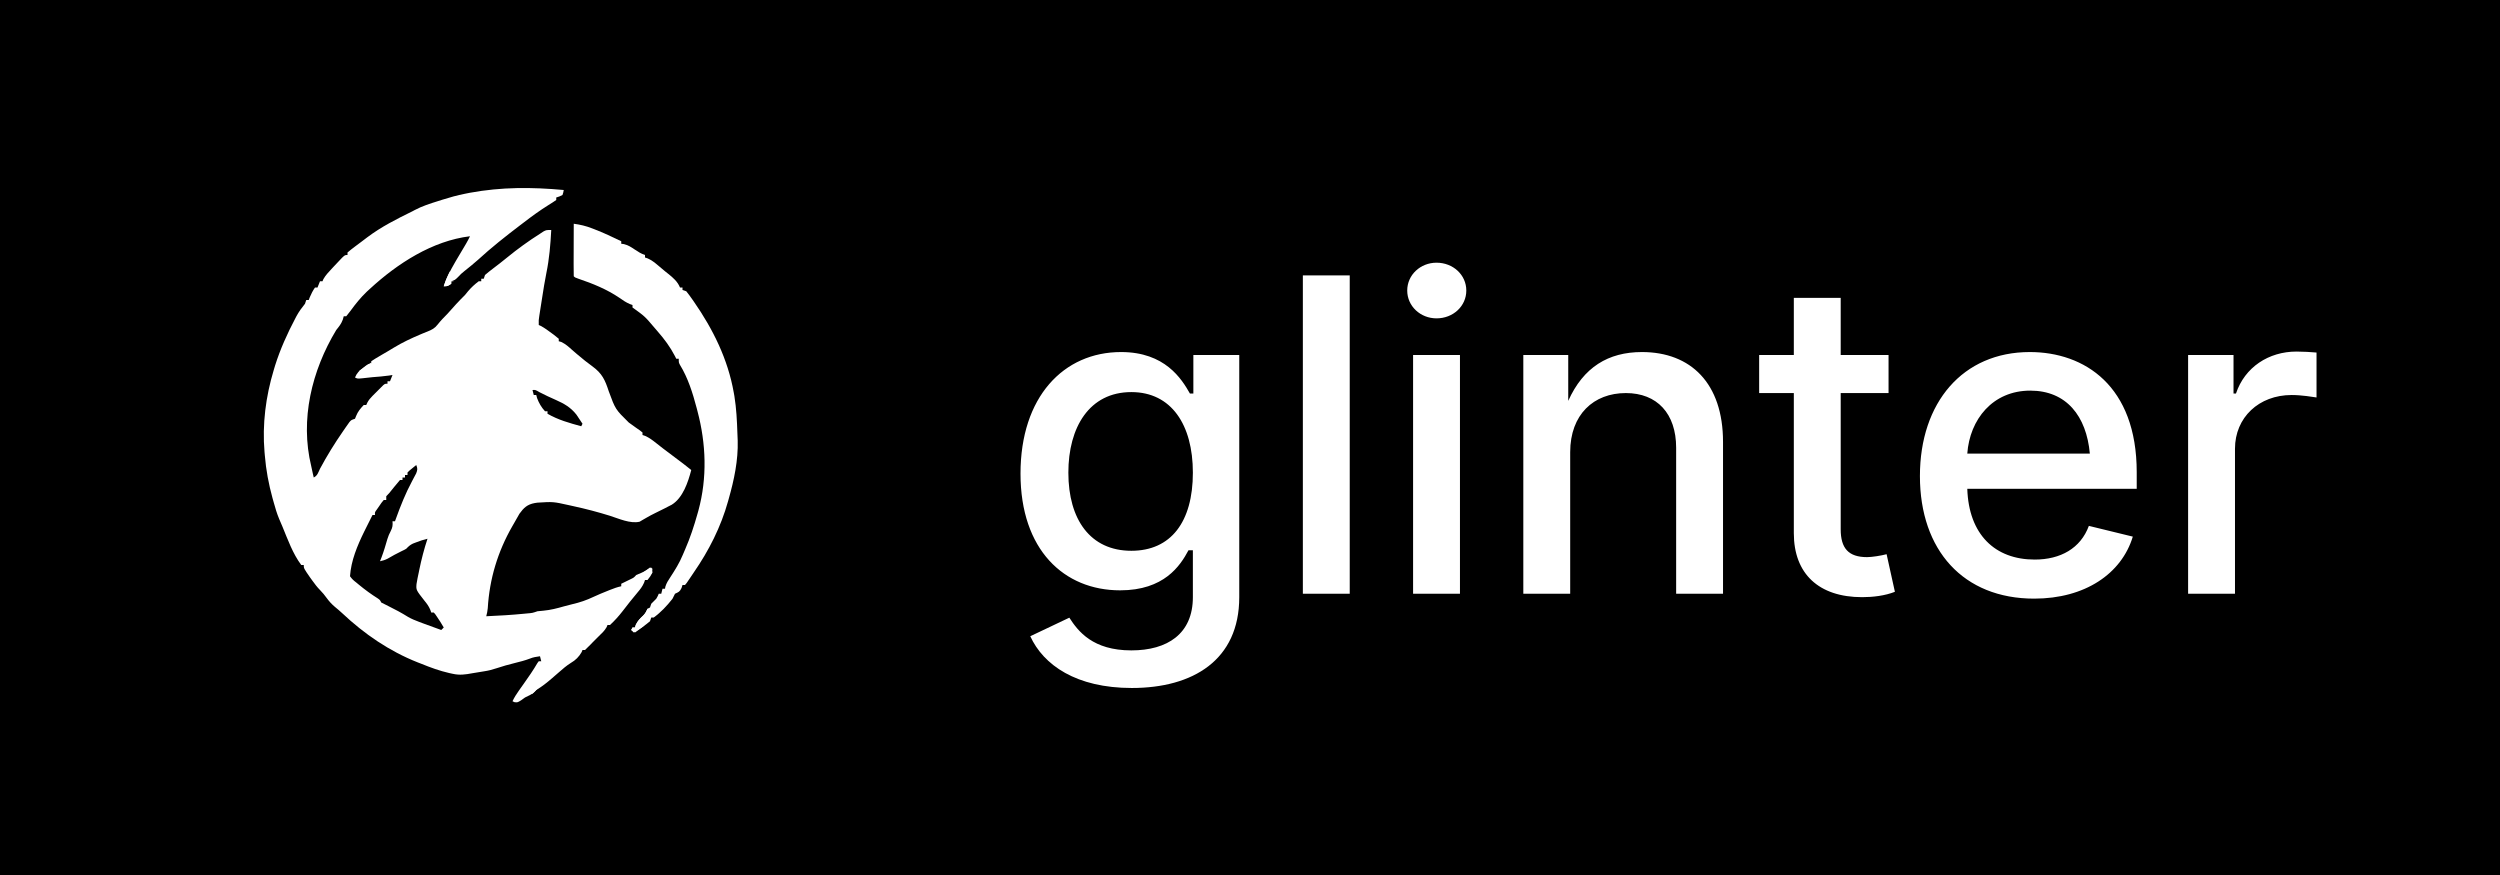
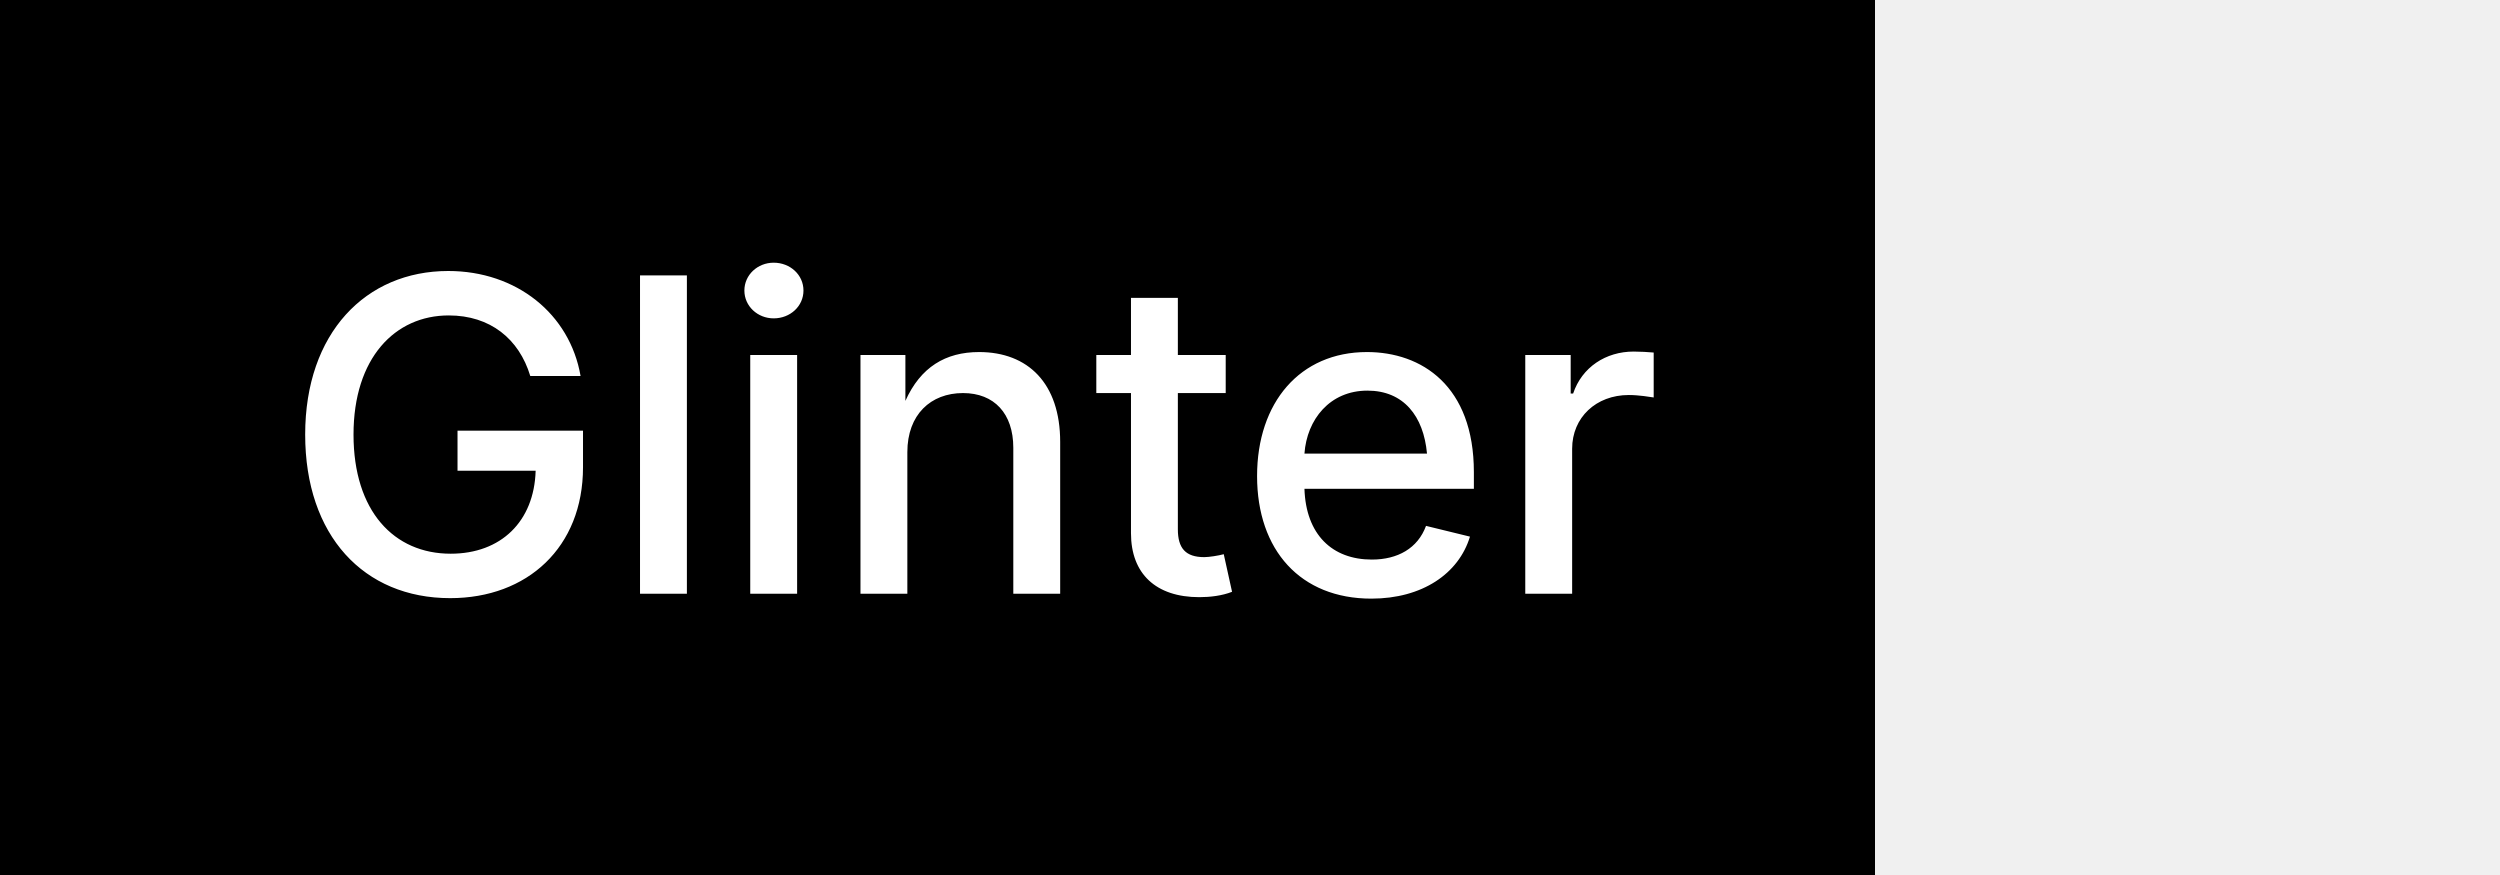
<svg xmlns="http://www.w3.org/2000/svg" width="80" height="28" viewBox="0 0 80 28">
-   <rect fill="#000" width="80" height="28" />
-   <g transform="translate(6, 4) scale(0.04)">
-     <path fill="#fff" d="M301 52c-.34 1.922-.34 1.922-1 4-2.562 1.25-2.562 1.25-5 2v2a115 115 0 0 1-6.25 4.063C281.879 68.359 275.417 73.046 269 78l-3.074 2.332c-11.517 8.769-22.888 17.745-33.551 27.543-3.5 3.132-7.16 6.056-10.832 8.984-2.638 2.15-2.638 2.15-5.18 4.844C214 124 214 124 211 125v2c-3 2-3 2-6 2 2.089-6.748 5.308-12.639 8.813-18.75l1.055-1.841a582 582 0 0 1 7.905-13.323c1.171-1.991 2.22-4.008 3.227-6.086-30.164 3.65-58.142 21.889-80 42l-2.59 2.371c-4.954 4.745-9.11 9.93-13.138 15.465-1.047 1.421-2.155 2.797-3.272 4.164h-2l-.75 2.688c-1.328 3.519-2.909 5.386-5.25 8.312-19.602 32.444-29.122 71.623-20 109q.597 2.75 1.188 5.5L101 282c3.035-1.517 3.536-3.962 5-7 5.584-10.416 11.763-20.418 18.5-30.125.6-.87 1.198-1.742 1.816-2.64l1.715-2.43 1.518-2.157C131 236 131 236 134 235l.875-2.187c1.476-3.69 3.418-5.903 6.125-8.813h2l.814-1.798c1.189-2.207 2.393-3.667 4.155-5.436l1.73-1.739 1.801-1.777 1.8-1.824 1.731-1.723 1.58-1.573C158 207 158 207 160 207v-2h2l2-5-2.75.438c-4.396.631-8.808.96-13.234 1.304-2.726.233-5.428.542-8.141.883C136 203 136 203 134 202c1.472-3.615 3.415-5.406 6.5-7.75l2.406-1.86C145 191 145 191 147 191v-2a115 115 0 0 1 6.75-4.187l2.076-1.215q2.1-1.227 4.204-2.446a288 288 0 0 0 5.075-3.054c6.807-4.14 13.813-7.42 21.133-10.52l1.89-.8q1.89-.786 3.799-1.528c3.499-1.397 5.915-2.604 8.198-5.625 2.454-3.099 5.075-5.825 7.875-8.625 2.3-2.535 4.579-5.088 6.86-7.64 2.301-2.538 4.718-4.938 7.14-7.36l2.438-3c2.687-3.147 5.268-5.511 8.562-8h2v-2h2l1-3a115 115 0 0 1 6.125-4.937l3.855-2.961 2.018-1.546a285 285 0 0 0 5.74-4.595A268 268 0 0 1 282 87l2.68-1.777C287 84 287 84 291 84c-.624 11.57-1.546 23.057-3.902 34.426-1.337 6.559-2.357 13.168-3.385 19.78-.34 2.186-.687 4.371-1.033 6.556l-.657 4.199-.596 3.806c-.514 3.35-.514 3.35-.427 7.233l1.61.719c3.087 1.655 5.843 3.686 8.64 5.781l1.68 1.223c1.396 1.042 2.738 2.154 4.07 3.277v2l2 .563c3.493 1.673 5.853 3.8 8.707 6.386 2.48 2.217 5.027 4.326 7.606 6.426l2.808 2.32a131 131 0 0 0 5.852 4.422C331.76 198.84 334.05 203.992 337 213c5.307 14.452 5.307 14.452 16 25q3.007 2.147 6 4.313l2.875 1.988L364 246v2l2.137.727c3.34 1.485 5.81 3.375 8.676 5.648q1.711 1.346 3.425 2.688l1.83 1.437c4.108 3.19 8.292 6.28 12.463 9.388 3.54 2.645 7.037 5.327 10.469 8.112-2.505 9.705-6.685 22.288-15.598 27.777L385 305l-3.371 1.754a345 345 0 0 1-7.348 3.64c-2.515 1.231-4.935 2.498-7.344 3.918L364 316l-2.312 1.375c-7.504 1.745-16.623-2.481-23.75-4.75A337 337 0 0 0 309 305l-3.91-.871c-12.543-2.796-12.543-2.796-25.215-2.004l-2.09.32c-5.989 1.1-8.764 3.755-12.234 8.563A436 436 0 0 0 261 319l-1.13 1.962c-11.691 20.36-18.27 42.162-19.66 65.62-.195 2.25-.637 4.241-1.21 6.418 10.045-.432 20.055-1.014 30.063-2l2.612-.251c4.297-.354 4.297-.354 8.325-1.749 1.538-.18 3.08-.32 4.625-.437 5.792-.534 11.035-1.888 16.625-3.5 2.143-.608 4.296-1.187 6.469-1.68 6.145-1.41 11.592-3.256 17.273-5.98 3.602-1.68 7.257-3.178 10.945-4.653l1.937-.782c3.009-1.199 5.953-2.3 9.126-2.968v-2l2.117-1.023 2.758-1.352 2.742-1.336c2.478-1.194 2.478-1.194 4.383-3.289a277 277 0 0 1 5.18-2.203c2.41-1.055 4.604-2.387 6.82-3.797.75 1.625.75 1.625 1 4-1.812 3.25-1.812 3.25-4 6h-2l-.754 2.191c-1.37 3.087-2.996 5.179-5.183 7.747-4.155 4.945-8.158 9.982-12.08 15.114-3.07 3.961-6.299 7.542-9.983 10.948h-2l-.687 1.688c-1.687 2.97-3.843 4.957-6.313 7.312l-2.437 2.438L324 414l-1.578 1.648c-1.438 1.487-2.927 2.923-4.422 4.352h-2l-.687 1.688c-2.1 3.698-4.857 6.475-8.547 8.597-3.551 2.202-6.567 4.842-9.704 7.59l-3.59 3.117-1.755 1.525c-4.08 3.524-8.07 6.72-12.717 9.483l-1.437 1.5c-2.218 2.13-4.81 3.15-7.563 4.5l-3.125 2.25C264 462 264 462 261.625 461.75L260 461c1.456-3.112 3.197-5.828 5.188-8.625l1.878-2.656L269 447c3.853-5.431 7.618-10.835 10.957-16.602L281 429h2l-1-4c-2.85.398-5.464.777-8.129 1.887-3.956 1.534-8.012 2.512-12.121 3.55-4.892 1.237-9.722 2.516-14.496 4.157-3.343 1.14-6.562 1.952-10.066 2.469-3.137.472-6.258.95-9.375 1.539-5.61 1.051-10.175 1.707-15.813.398l-2.633-.566c-7.761-1.774-15.005-4.435-22.367-7.434l-2.89-1.117c-22.634-8.967-42.694-22.71-60.356-39.34a115 115 0 0 0-5.875-5.082c-2.59-2.215-4.498-4.29-6.504-7.024-1.687-2.284-3.312-4.375-5.332-6.375-2.319-2.34-4.181-4.826-6.106-7.5l-2.035-2.808C93 354.657 93 354.657 93 352h-2c-6.786-9.08-10.729-20.277-15.027-30.665a401 401 0 0 0-2.649-6.19c-1.81-4.3-3.07-8.658-4.324-13.145l-1.008-3.59c-3.09-11.274-5.161-22.308-6.117-33.973l-.262-2.92c-1.88-22.132.98-44.29 7.387-65.517l1.086-3.629c4.137-13.09 9.768-25.548 16.164-37.684l.96-1.83c1.95-3.606 4.225-6.673 6.79-9.857l1-3h2l.813-2.187c1.186-2.81 2.462-5.297 4.187-7.813h2l2-5h2l.668-1.629c1.783-3.173 4.168-5.674 6.644-8.308l1.436-1.553A485 485 0 0 1 121 109l2.73-2.879C126 104 126 104 128 104v-2a107 107 0 0 1 5.813-4.625l1.795-1.351a925 925 0 0 1 3.657-2.731 461 461 0 0 0 4.555-3.45C155.05 81.397 167.423 75.158 180 69l1.755-.947c5.979-3.173 12.236-5.163 18.683-7.178l3.275-1.05c6.05-1.916 12.061-3.599 18.287-4.825l3.895-.781C251.379 49.544 275.26 49.667 301 52m-25 160 1 4h2l.688 2.563c1.504 3.94 3.439 7.325 6.312 10.437h2v2c8.533 4.927 17.565 7.428 27 10l1-2c-1.03-1.57-2.075-3.13-3.125-4.687l-1.758-2.637c-4.622-5.842-9.815-8.774-16.492-11.738l-4.336-1.973-2.14-.965c-2.216-1.031-4.388-2.13-6.563-3.246-3.22-1.9-3.22-1.9-5.586-1.754m-93 60a418 418 0 0 0-3.5 2.875l-1.969 1.617L176 278v2h-2v2h-2v2h-2c-1.56 1.74-3.05 3.543-4.5 5.375-4.386 5.511-4.386 5.511-6.5 7.625v3h-2c-1.821 2.175-1.821 2.175-3.625 4.875l-1.914 2.742c-1.635 2.201-1.635 2.201-1.461 4.383h-2a805 805 0 0 0-5 10l-1.715 3.441C135.816 336.626 130.865 348.454 130 361c1.647 2.272 2.812 3.35 5 5l2.246 1.871c4.816 3.974 9.755 7.578 15.04 10.902C154 380 154 380 155 382c1.837.952 3.679 1.896 5.543 2.793 5.42 2.663 10.785 5.537 15.906 8.738 2.82 1.624 5.63 2.765 8.676 3.906l3.426 1.29c4.81 1.775 9.623 3.542 14.449 5.273l2-2a131 131 0 0 0-5.562-8.812l-1.254-1.833L197 390h-2c-.26-.733-.518-1.467-.785-2.223-1.248-2.853-2.672-4.825-4.653-7.214-6.711-8.566-6.711-8.566-6.359-13.282.49-3.126 1.11-6.193 1.797-9.281l.45-2.25c1.713-8.304 3.868-16.703 6.55-24.75-3.135.713-6.067 1.71-9.062 2.875l-2.598.992c-2.348 1.137-3.562 2.271-5.34 4.133-1.727.992-1.727.992-3.625 1.875-3.875 1.852-7.584 3.917-11.297 6.074-2.028 1.026-3.859 1.596-6.078 2.051l1.25-3.187c1.819-4.813 3.253-9.726 4.688-14.665C161 328 161 328 162.613 324.781c1.448-2.904 1.669-4.59 1.387-7.781h2l.734-2.055c3.725-10.342 7.691-20.278 12.887-29.968l1.691-3.227 1.614-3.016c1.13-2.874 1.217-3.927.074-6.734" />
-     <path fill="#fff" d="M309 79c5.125.67 9.69 1.76 14.5 3.625l2.064.786C332.876 86.247 339.95 89.576 347 93v2l2.148.281c3.368.85 5.6 2.285 8.477 4.219 2.85 1.905 5.118 3.414 8.375 4.5v2l2.156.727c3.283 1.47 5.6 3.328 8.344 5.648l2.781 2.336L382 117l2.676 2.133c3.905 3.137 7.404 6.155 9.324 10.867h2v2l3 1a104 104 0 0 1 4.75 6.375l1.345 1.926C420.426 163.389 432.28 187.3 437 214l.523 2.91c1.594 9.873 2.072 19.747 2.398 29.731.065 1.952.151 3.904.243 5.855.448 15.668-2.895 31.5-7.164 46.504l-.538 1.946C426.725 321.516 417.127 340.475 405 358l-1.992 2.973-1.883 2.777-1.68 2.484L398 368h-2l-.75 2.375c-1.46 3.064-2.3 3.242-5.25 4.625a88 88 0 0 0-2 4c-4.422 5.617-9.2 10.768-15 15h-2l-1 3a106 106 0 0 1-6.062 4.688c-.568.415-1.136.83-1.721 1.26Q360.114 404.481 358 406l-3-2 1-2h2l.625-2.125c1.552-3.245 3.4-5.02 5.984-7.453 1.607-1.642 2.463-3.334 3.391-5.422l2-1 1-3 4-4c1.235-2.133 1.235-2.133 2-4h2l1-4h2l.293-1.668c.889-2.931 2.332-5.09 4.02-7.644 3.716-5.723 7.258-11.31 9.851-17.653a169 169 0 0 1 1.922-4.476c4.057-9.291 7.185-18.806 9.914-28.559l.753-2.67c7.096-26.182 6.146-53.225-.753-79.33l-.647-2.498c-3.168-12.017-6.907-24.051-13.435-34.697C393 190 393 190 393 187h-2l-.996-2.02c-3.856-7.47-8.484-13.663-14.004-19.98l-2.262-2.633C365.83 153.036 365.83 153.036 356 146v-2l-2.164-.77c-3.067-1.33-5.49-2.978-8.211-4.917-10.219-6.913-21.344-11.433-32.992-15.368C310 122 310 122 309 121a271 271 0 0 1-.098-9.285l.005-2.82c.005-2.986.018-5.972.03-8.957l.014-6.057q.017-7.44.049-14.881" />
-     <path fill="#fff" d="m368 387 2 1c-2.75 5.75-2.75 5.75-5 8l2 1c-1.22 3.662-2.368 4.163-5.562 6.188l-2.504 1.605L357 406l-2-2 1-2h2l.625-2.125c1.55-3.242 3.398-5.015 5.977-7.45 1.613-1.644 2.572-3.278 3.398-5.425" />
-     <path fill="#fff" d="M210 117c1.044 3.133.934 3.99 0 7l3 1h-2v2c-3 2-3 2-6 2 1.31-4.234 2.944-8.074 5-12" />
-     <path fill="#fff" d="m370 354 2 1-1 4c-3.287.8-4.71 1.097-8 0z" />
-     <path fill="#fff" d="m147 190 1 2-2.375 1.875c-2.593 2.024-2.593 2.024-4.625 4.125l-4-1z" />
-     <path fill="#fff" d="m278 448 3 2-5 5-3-1h2l.938-2.437C277 449 277 449 278 448" />
-   </g>
-   <text x="32" y="19" fill="#fff" font-family="system-ui, -apple-system, sans-serif" font-size="14" font-weight="500">glinter</text>
+   <path fill="#000" d="M0 0h60v28H0z" />
+   <text x="9" y="19" fill="#fff" font-family="system-ui, -apple-system, sans-serif" font-size="14" font-weight="500">Glinter</text>
</svg>
